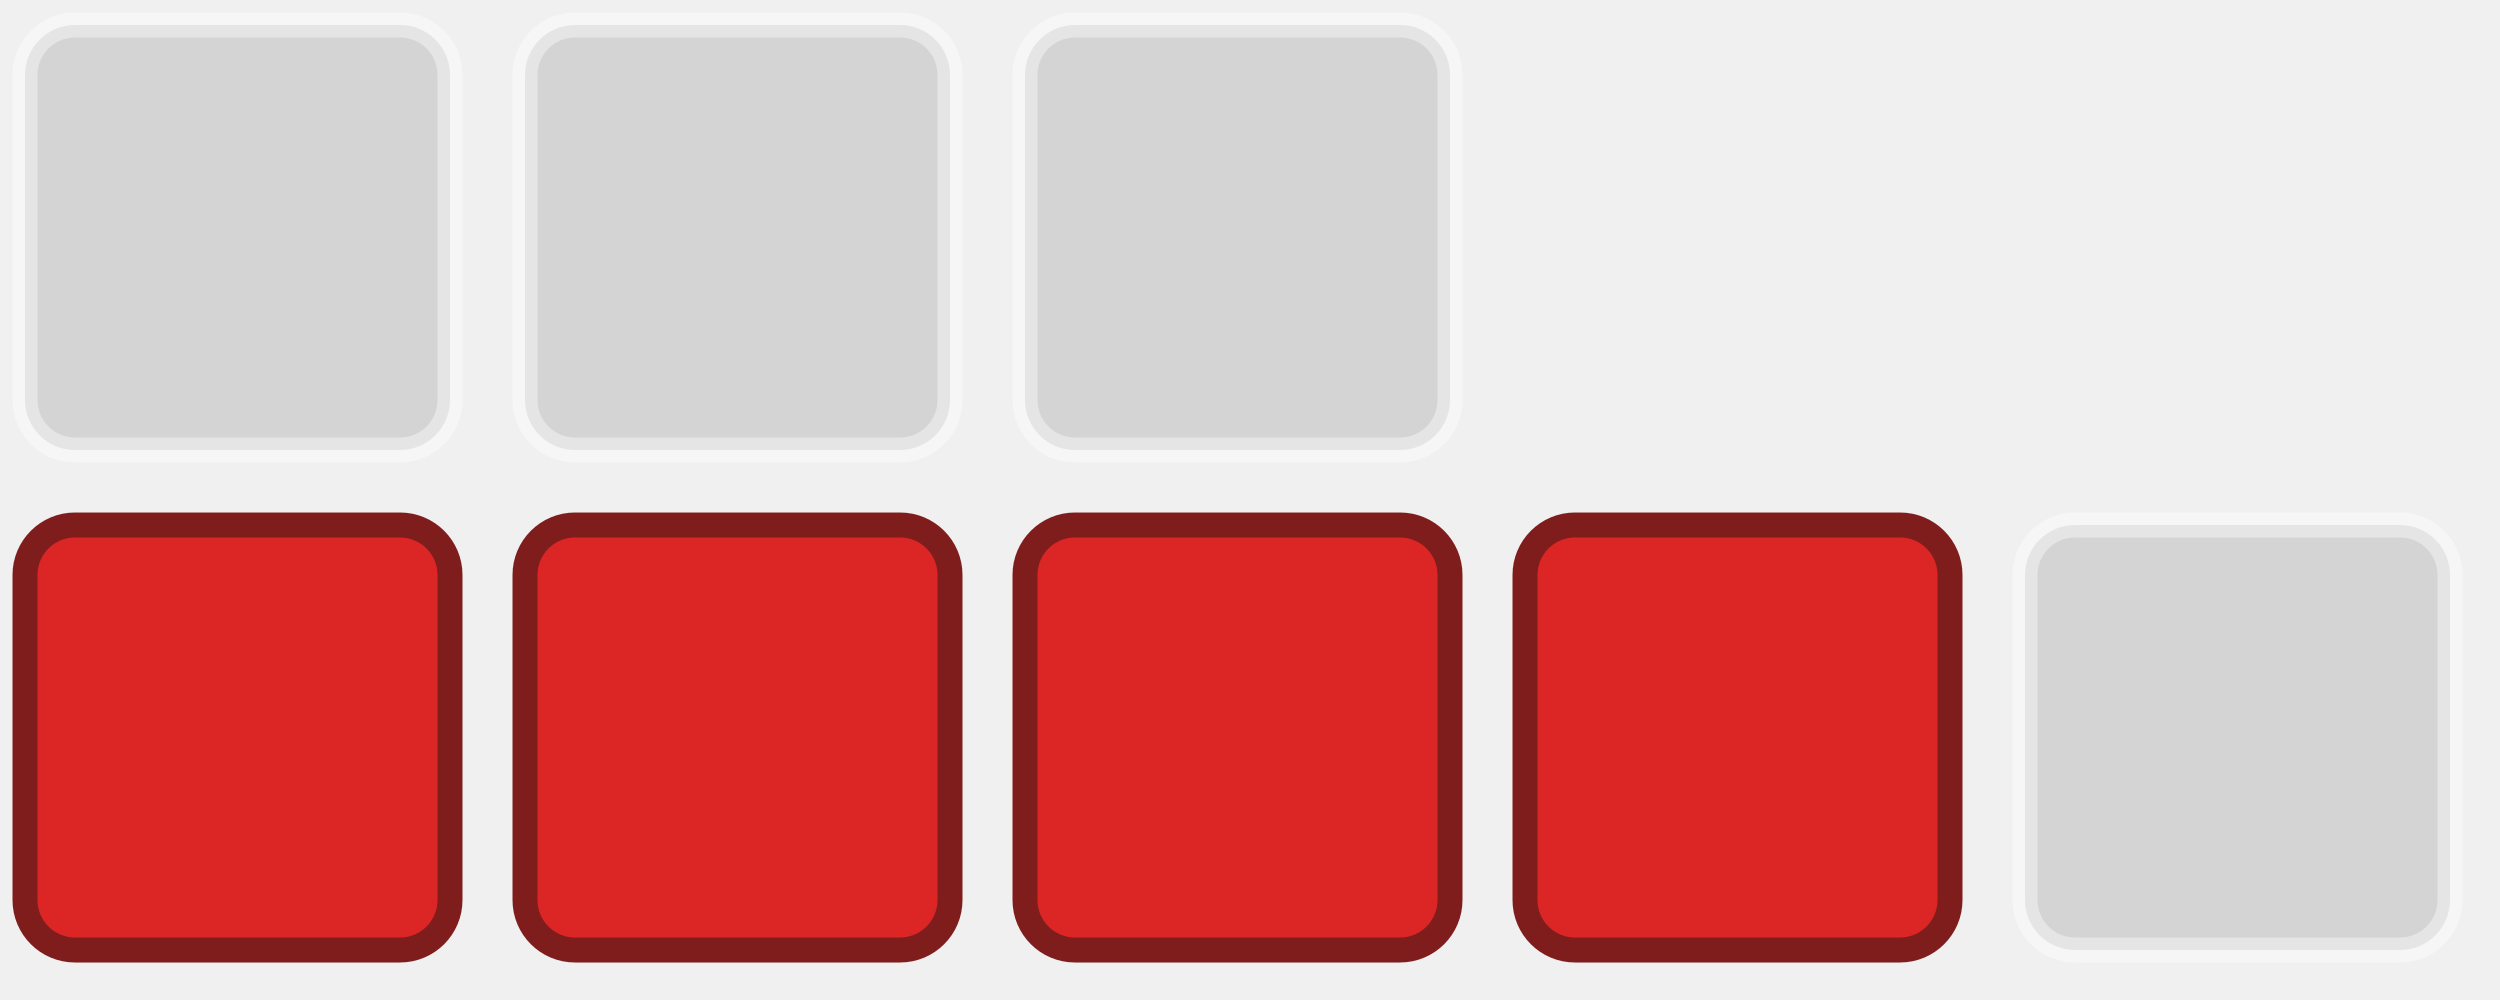
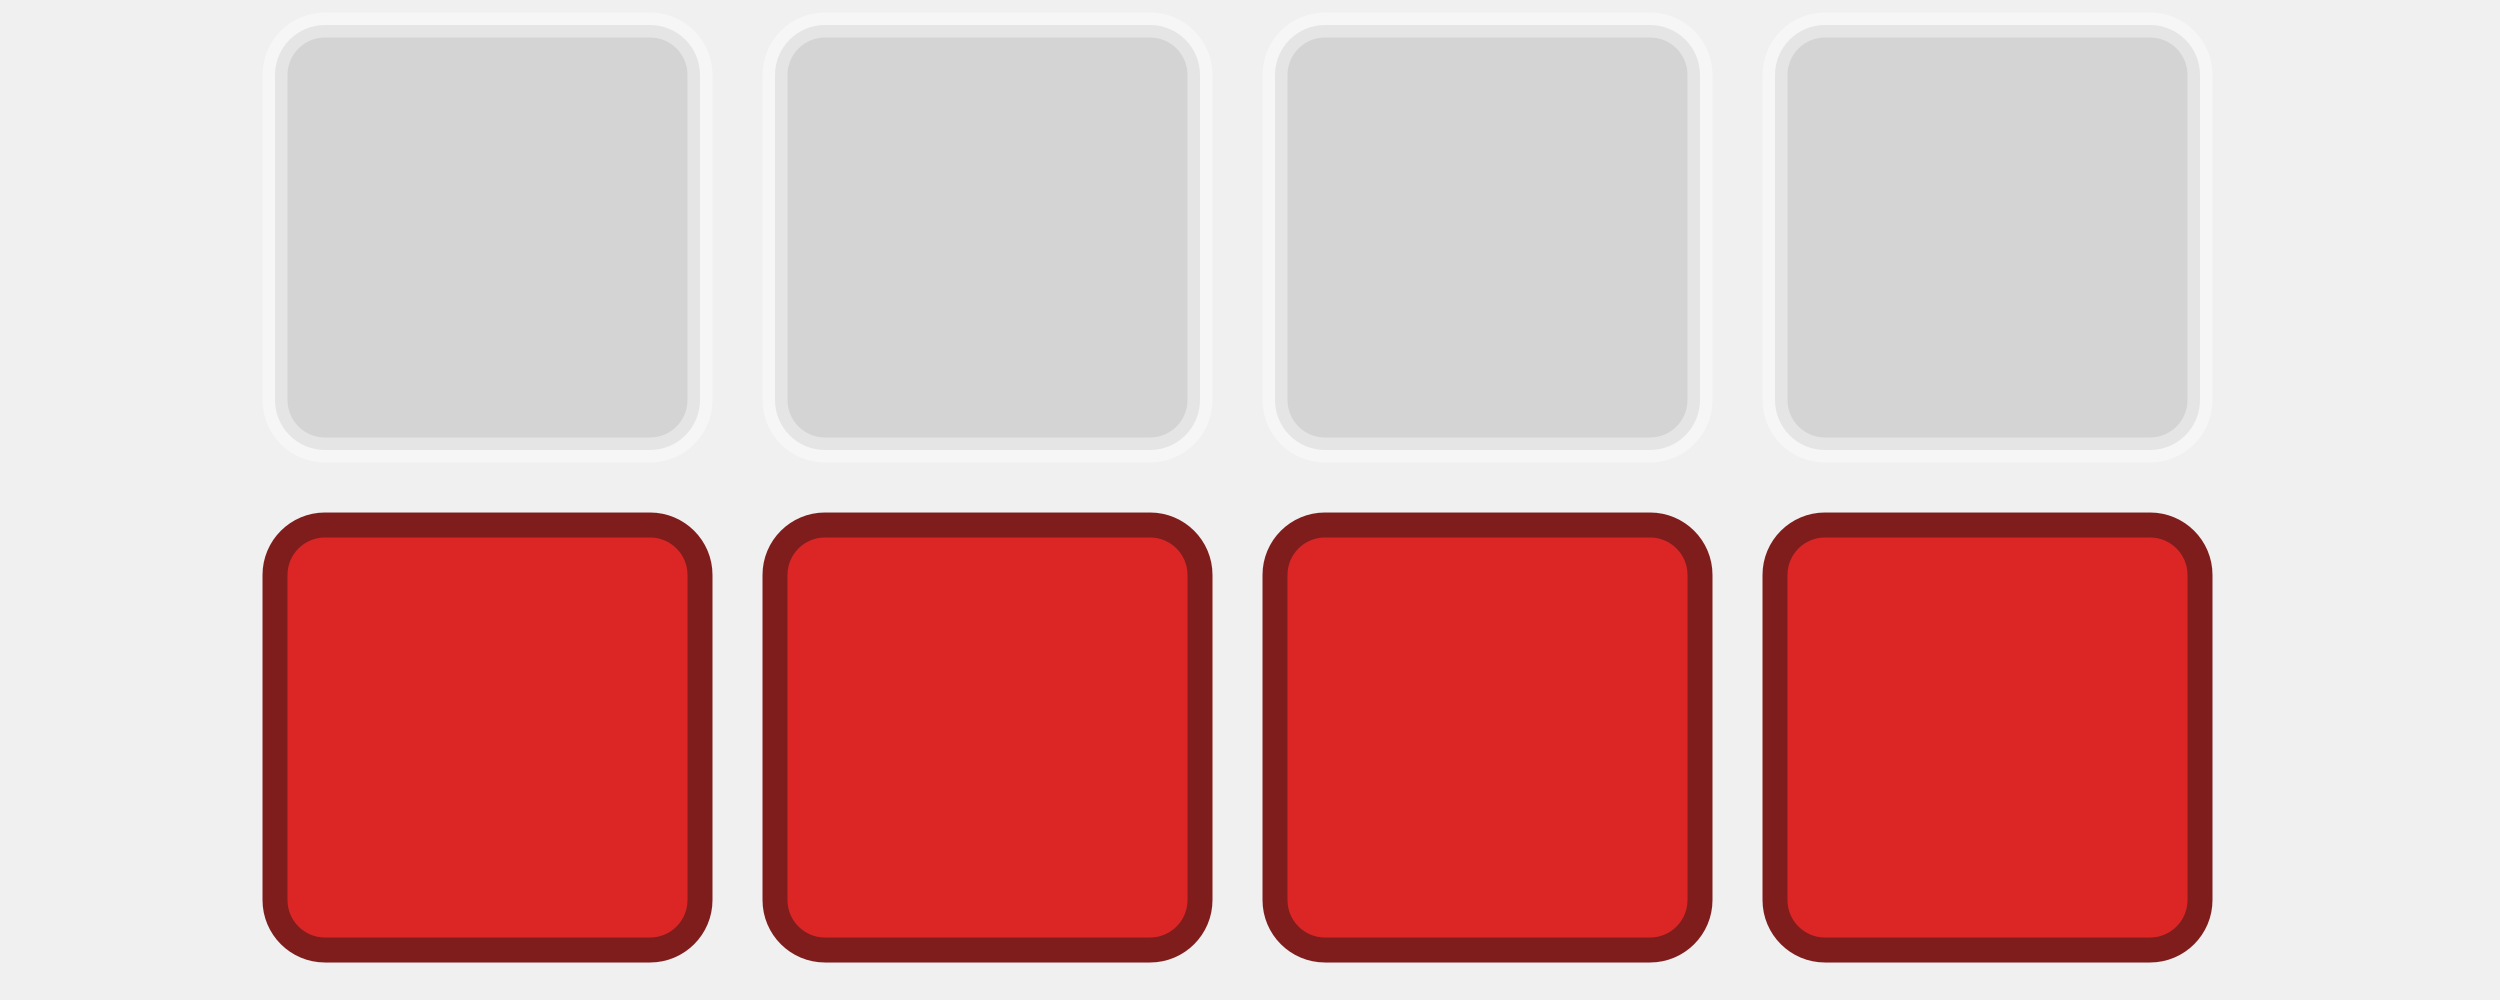
<svg xmlns="http://www.w3.org/2000/svg" width="800" height="320" viewBox="0 0 100 40">
-   <rect x="1" y="21" width="17" height="17" rx="2" fill="#dc2626" stroke="#7f1d1d" stroke-width="1" />
-   <rect x="21" y="21" width="17" height="17" rx="2" fill="#dc2626" stroke="#7f1d1d" stroke-width="1" />
-   <rect x="41" y="21" width="17" height="17" rx="2" fill="#dc2626" stroke="#7f1d1d" stroke-width="1" />
-   <rect x="61" y="21" width="17" height="17" rx="2" fill="#dc2626" stroke="#7f1d1d" stroke-width="1" />
-   <rect x="81" y="21" width="17" height="17" rx="2" fill="#000" fill-opacity="0.12" stroke="#fff" stroke-opacity="0.4" stroke-width="1" />
-   <rect x="1" y="1" width="17" height="17" rx="2" fill="#000" fill-opacity="0.12" stroke="#fff" stroke-opacity="0.4" stroke-width="1" />
-   <rect x="21" y="1" width="17" height="17" rx="2" fill="#000" fill-opacity="0.12" stroke="#fff" stroke-opacity="0.4" stroke-width="1" />
-   <rect x="41" y="1" width="17" height="17" rx="2" fill="#000" fill-opacity="0.12" stroke="#fff" stroke-opacity="0.4" stroke-width="1" />
+   <rect x="11" y="21" width="17" height="17" rx="2" fill="#dc2626" stroke="#7f1d1d" stroke-width="1" />
+   <rect x="31" y="21" width="17" height="17" rx="2" fill="#dc2626" stroke="#7f1d1d" stroke-width="1" />
+   <rect x="51" y="21" width="17" height="17" rx="2" fill="#dc2626" stroke="#7f1d1d" stroke-width="1" />
+   <rect x="71" y="21" width="17" height="17" rx="2" fill="#dc2626" stroke="#7f1d1d" stroke-width="1" />
+   <rect x="11" y="1" width="17" height="17" rx="2" fill="#000" fill-opacity="0.12" stroke="#fff" stroke-opacity="0.4" stroke-width="1" />
+   <rect x="31" y="1" width="17" height="17" rx="2" fill="#000" fill-opacity="0.12" stroke="#fff" stroke-opacity="0.4" stroke-width="1" />
+   <rect x="51" y="1" width="17" height="17" rx="2" fill="#000" fill-opacity="0.12" stroke="#fff" stroke-opacity="0.4" stroke-width="1" />
+   <rect x="71" y="1" width="17" height="17" rx="2" fill="#000" fill-opacity="0.12" stroke="#fff" stroke-opacity="0.4" stroke-width="1" />
</svg>
